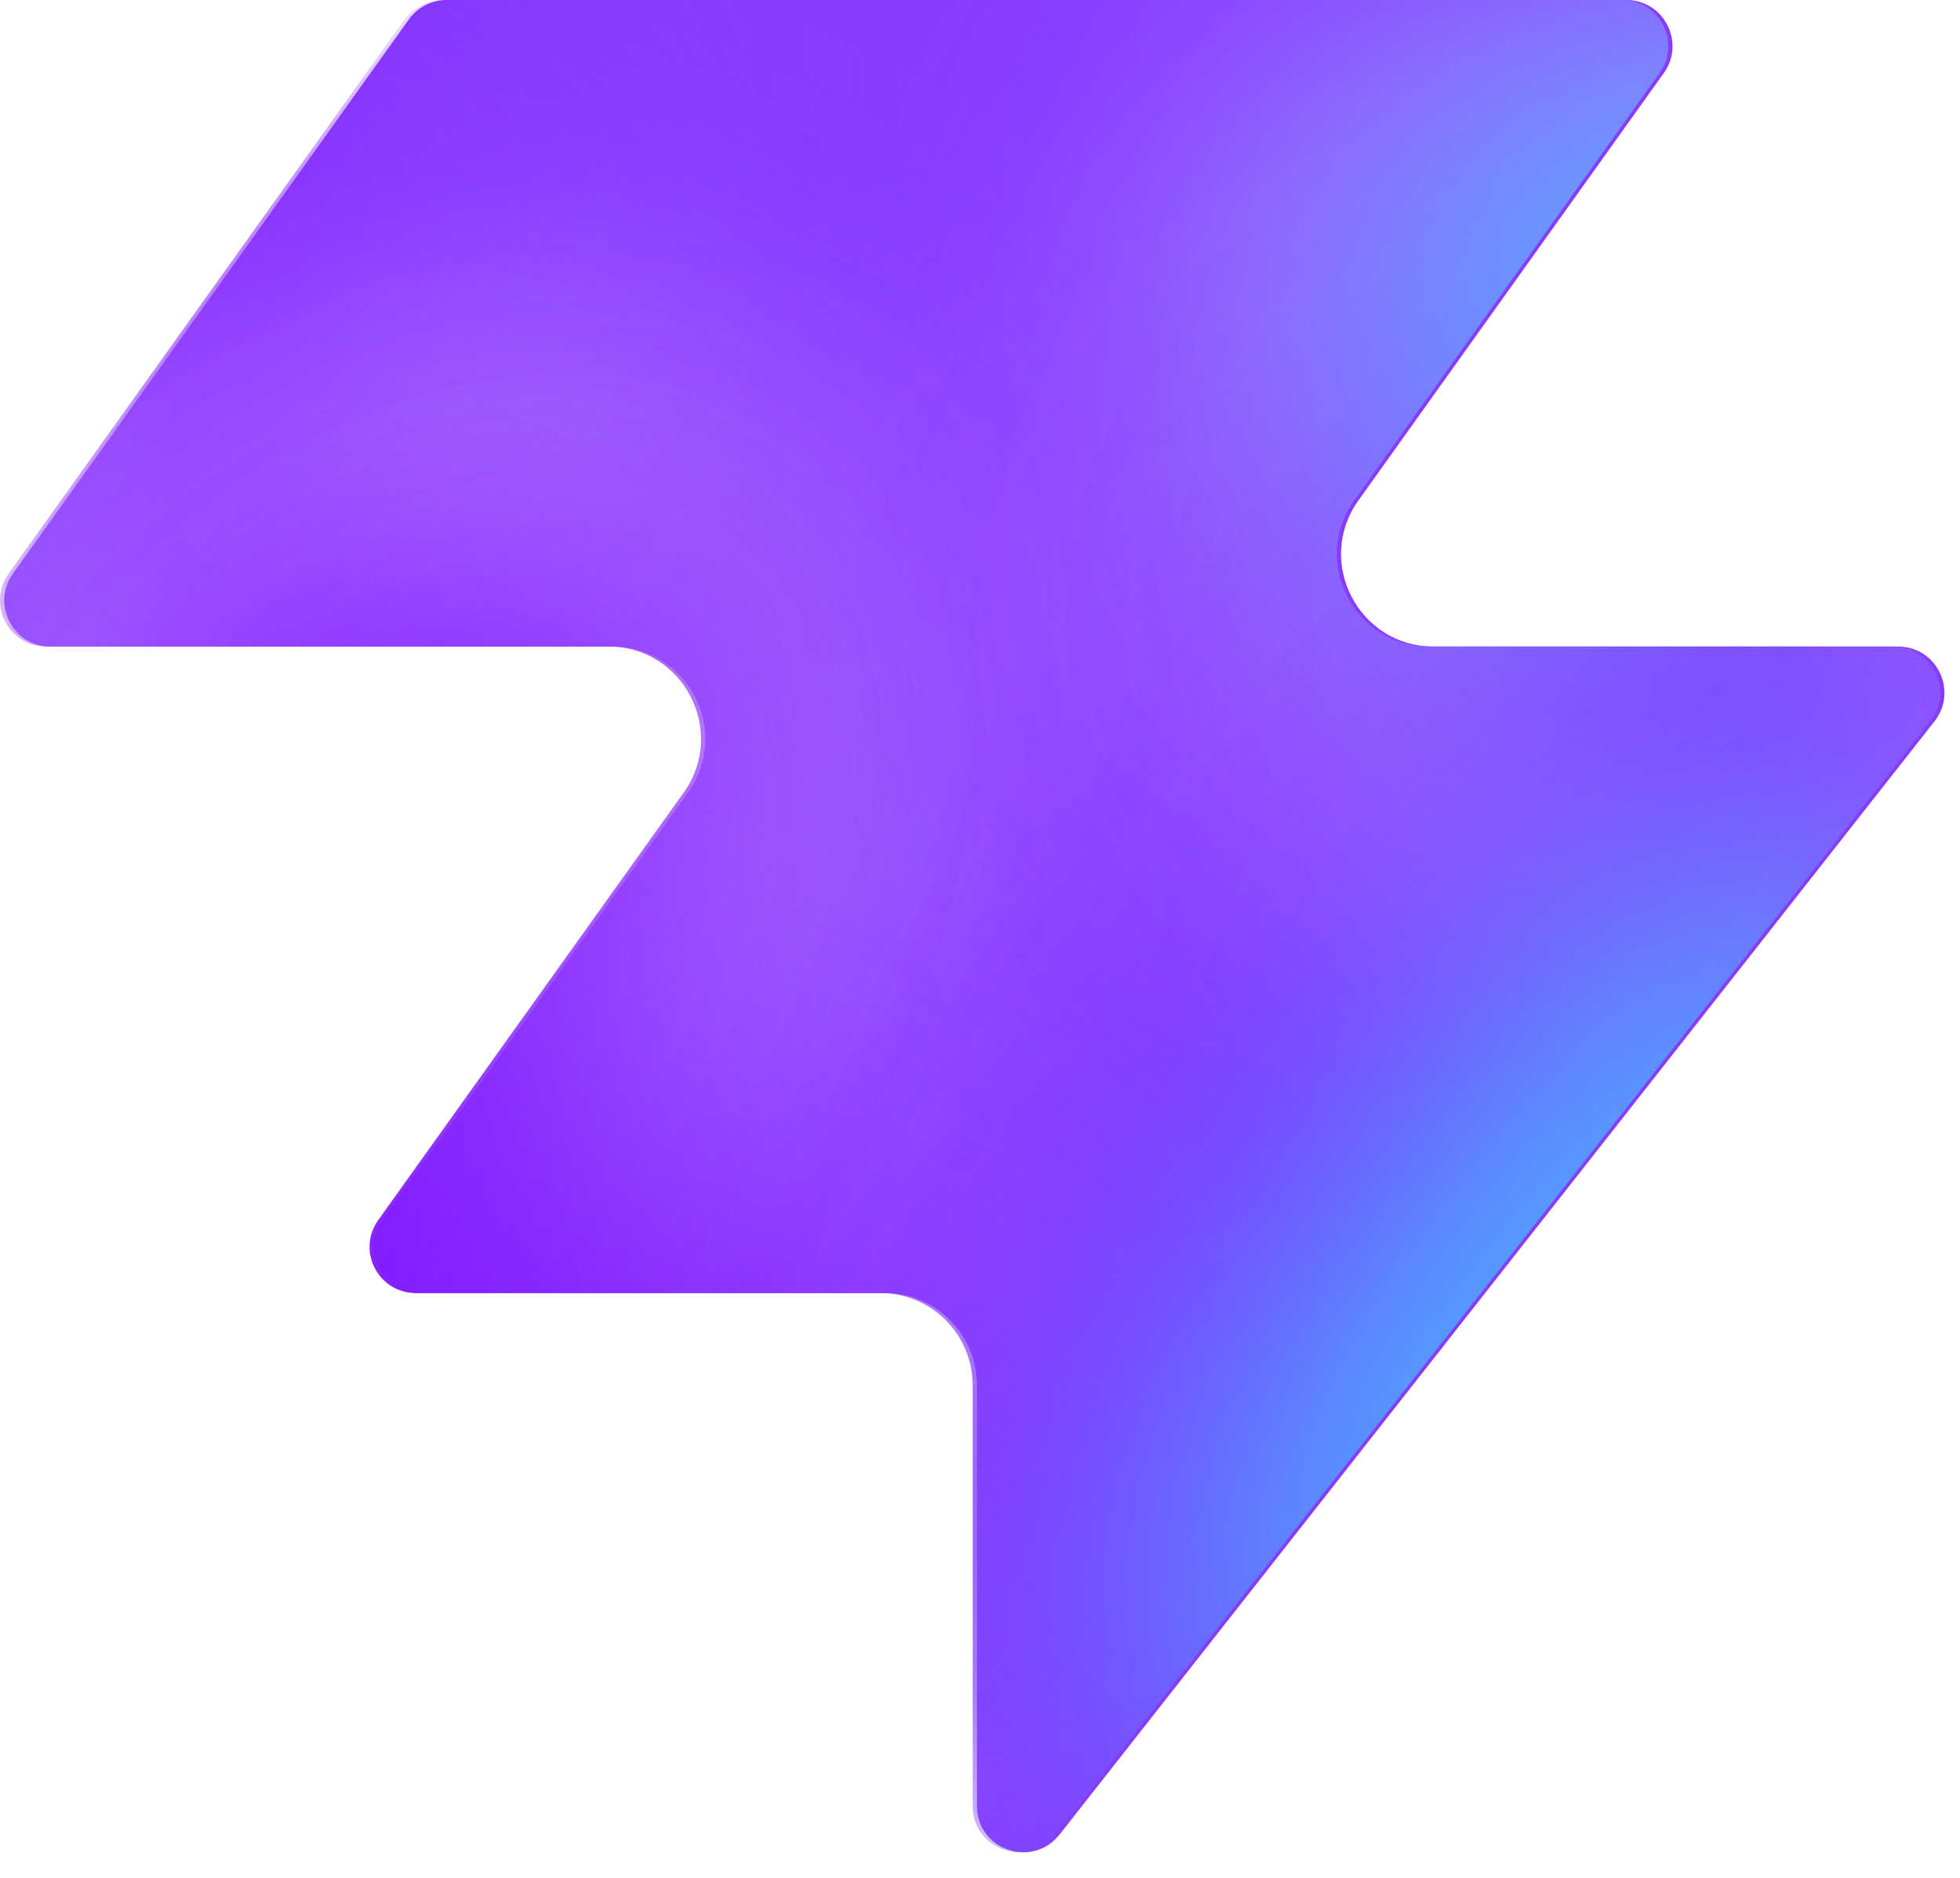
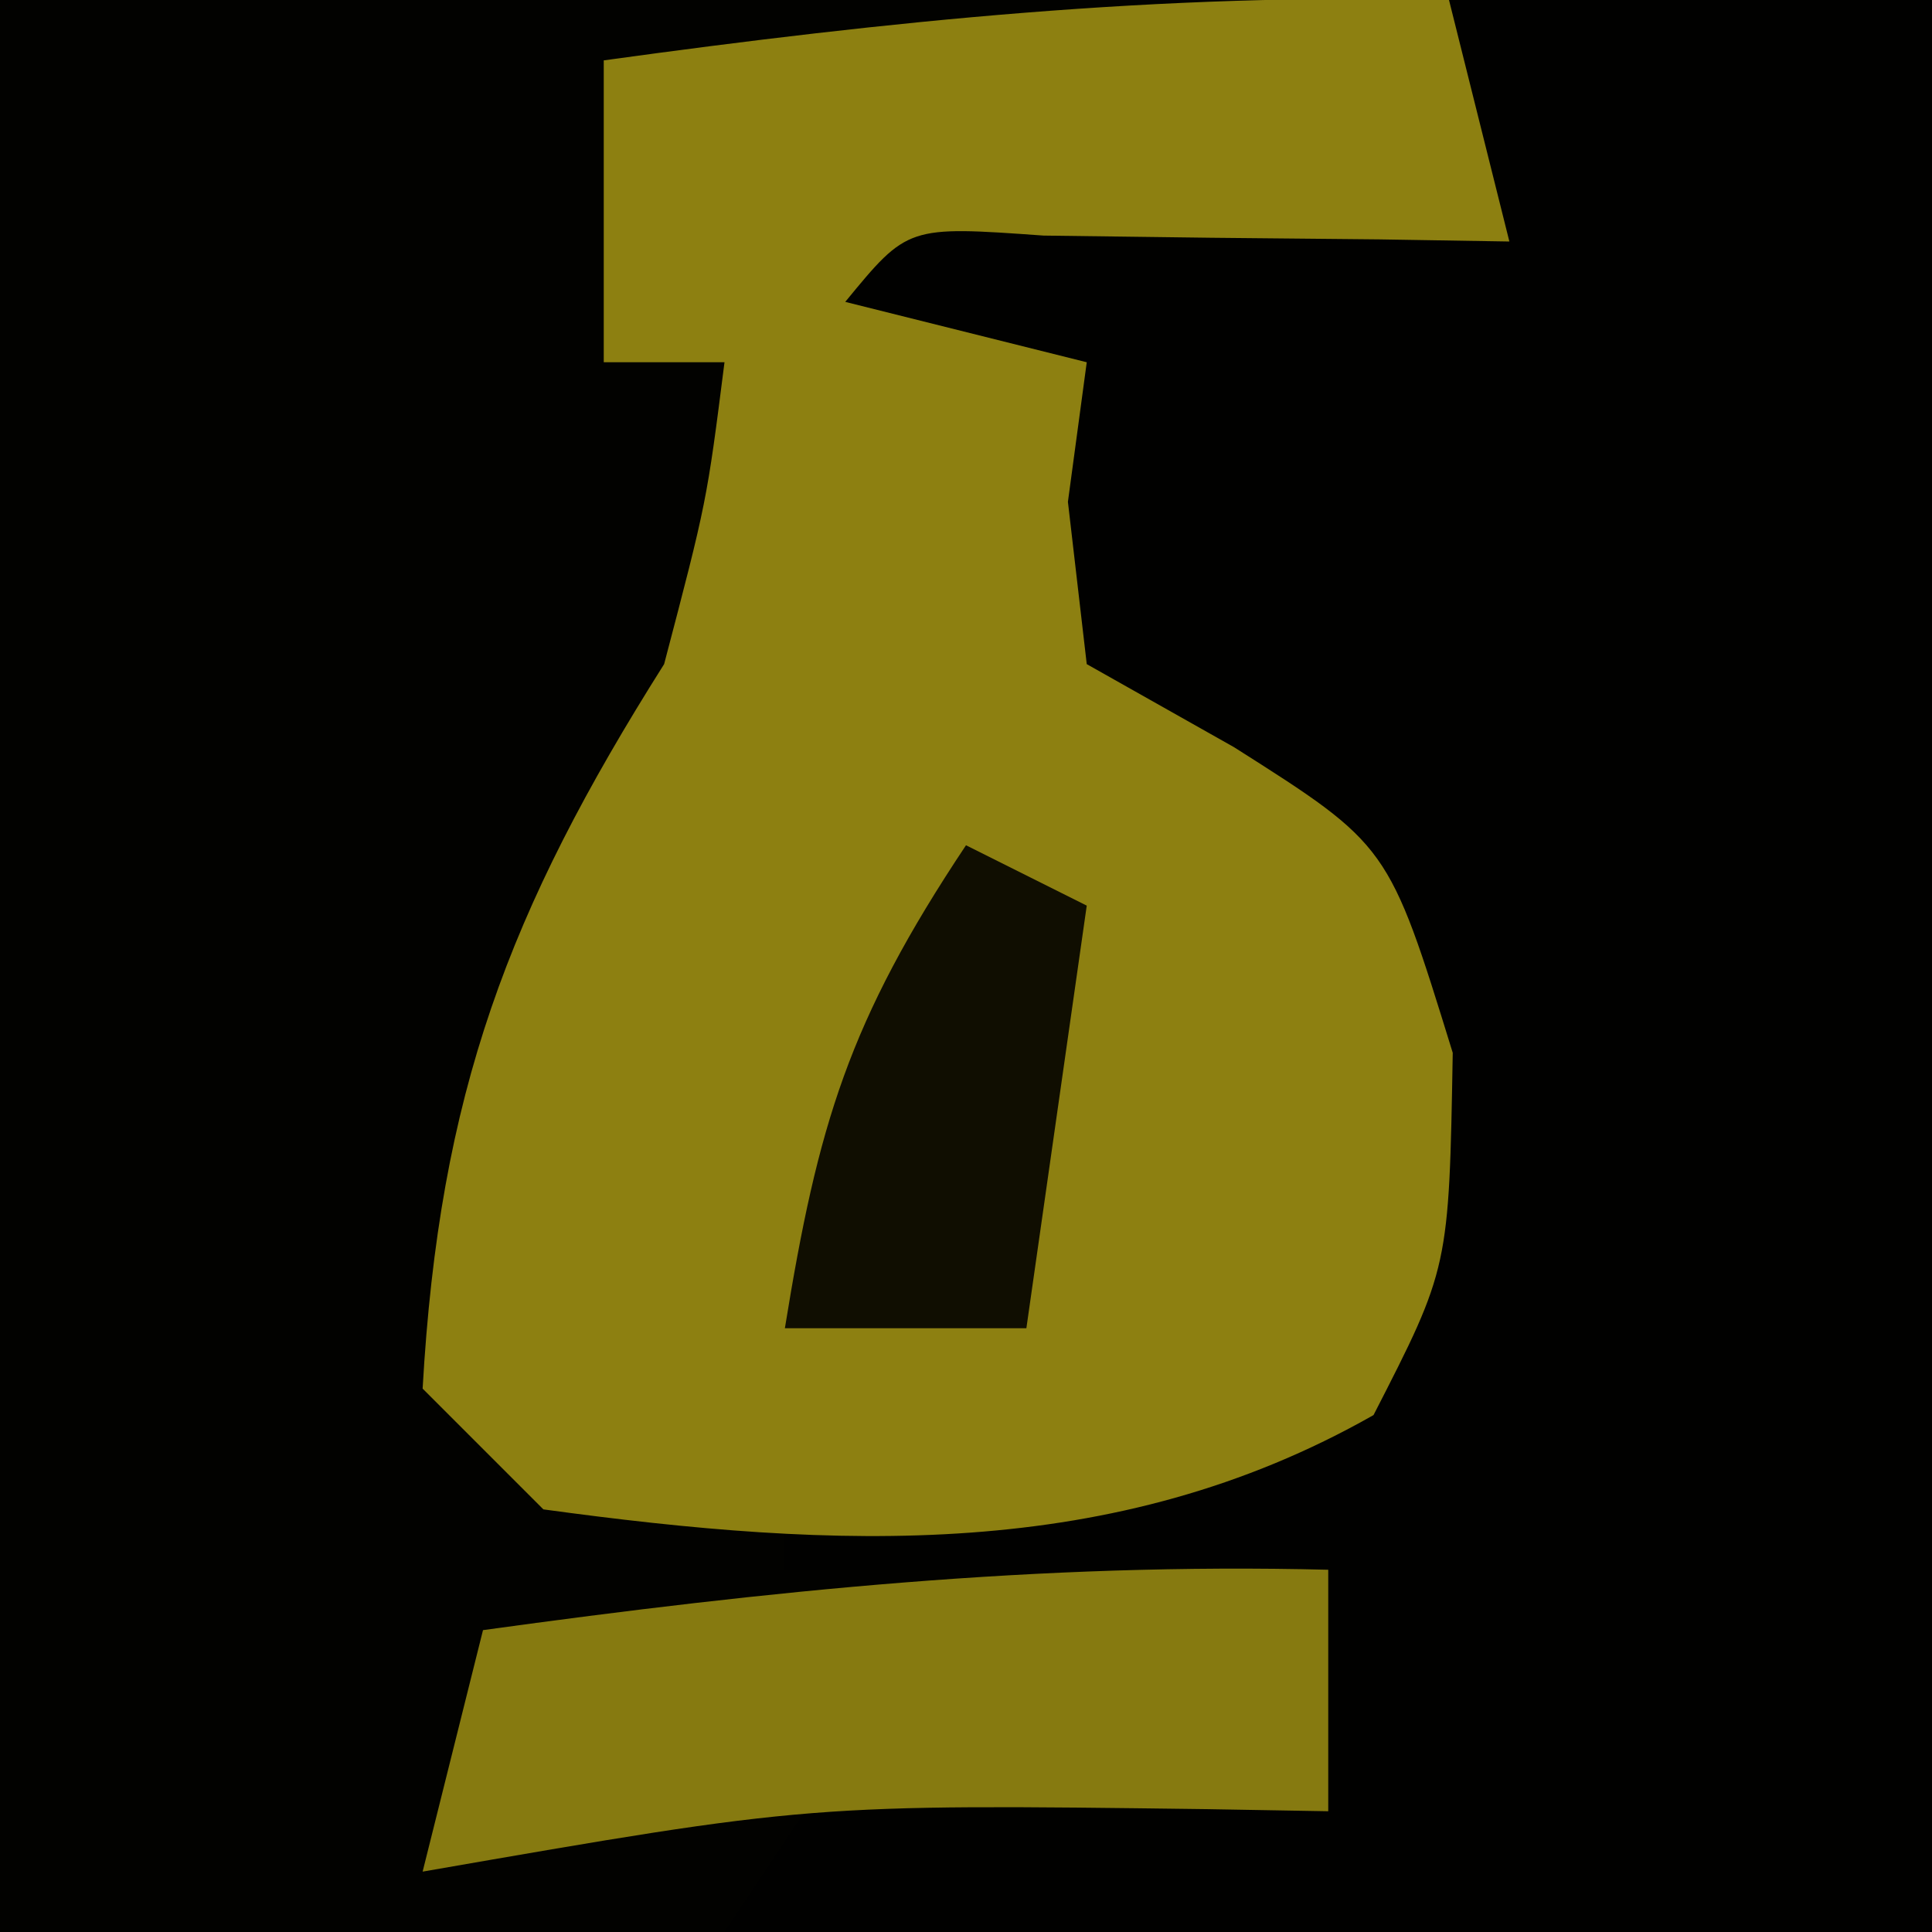
- <svg xmlns="http://www.w3.org/2000/svg" width="48" height="46" fill="none" viewBox="0 0 48 46">
-   <path fill="#863bff" d="M25.946 44.938c-.664.845-2.021.375-2.021-.698V33.937a2.26 2.26 0 0 0-2.262-2.262H10.287c-.92 0-1.456-1.04-.92-1.788l7.48-10.471c1.07-1.497 0-3.578-1.842-3.578H1.237c-.92 0-1.456-1.04-.92-1.788L10.013.474c.214-.297.556-.474.92-.474h28.894c.92 0 1.456 1.04.92 1.788l-7.48 10.471c-1.07 1.498 0 3.579 1.842 3.579h11.377c.943 0 1.473 1.088.89 1.83L25.947 44.94z" style="fill:#863bff;fill:color(display-p3 .525 .23 1);fill-opacity:1" />
-   <mask id="a" width="48" height="46" x="0" y="0" maskUnits="userSpaceOnUse" style="mask-type:alpha">
-     <path fill="#000" d="M25.842 44.938c-.664.844-2.021.375-2.021-.698V33.937a2.26 2.26 0 0 0-2.262-2.262H10.183c-.92 0-1.456-1.04-.92-1.788l7.48-10.471c1.07-1.498 0-3.579-1.842-3.579H1.133c-.92 0-1.456-1.04-.92-1.787L9.91.473c.214-.297.556-.474.92-.474h28.894c.92 0 1.456 1.04.92 1.788l-7.48 10.471c-1.07 1.498 0 3.578 1.842 3.578h11.377c.943 0 1.473 1.088.89 1.832L25.843 44.94z" style="fill:#000;fill-opacity:1" />
-   </mask>
-   <g mask="url(#a)">
-     <g filter="url(#b)">
-       <ellipse cx="5.508" cy="14.704" fill="#ede6ff" rx="5.508" ry="14.704" style="fill:#ede6ff;fill:color(display-p3 .927 .903 1);fill-opacity:1" transform="matrix(.00324 1 1 -.00324 -4.47 31.516)" />
-     </g>
-     <g filter="url(#c)">
-       <ellipse cx="10.399" cy="29.851" fill="#ede6ff" rx="10.399" ry="29.851" style="fill:#ede6ff;fill:color(display-p3 .927 .903 1);fill-opacity:1" transform="matrix(.00324 1 1 -.00324 -39.328 7.883)" />
-     </g>
-     <g filter="url(#d)">
-       <ellipse cx="5.508" cy="30.487" fill="#7e14ff" rx="5.508" ry="30.487" style="fill:#7e14ff;fill:color(display-p3 .492 .077 1);fill-opacity:1" transform="rotate(89.814 -25.913 -14.639)scale(1 -1)" />
-     </g>
-     <g filter="url(#e)">
-       <ellipse cx="5.508" cy="30.599" fill="#7e14ff" rx="5.508" ry="30.599" style="fill:#7e14ff;fill:color(display-p3 .492 .077 1);fill-opacity:1" transform="rotate(89.814 -32.644 -3.334)scale(1 -1)" />
-     </g>
-     <g filter="url(#f)">
-       <ellipse cx="5.508" cy="30.599" fill="#7e14ff" rx="5.508" ry="30.599" style="fill:#7e14ff;fill:color(display-p3 .492 .077 1);fill-opacity:1" transform="matrix(.00324 1 1 -.00324 -34.34 30.47)" />
-     </g>
-     <g filter="url(#g)">
-       <ellipse cx="14.072" cy="22.078" fill="#ede6ff" rx="14.072" ry="22.078" style="fill:#ede6ff;fill:color(display-p3 .927 .903 1);fill-opacity:1" transform="rotate(93.35 24.506 48.493)scale(-1 1)" />
-     </g>
-     <g filter="url(#h)">
-       <ellipse cx="3.47" cy="21.501" fill="#7e14ff" rx="3.47" ry="21.501" style="fill:#7e14ff;fill:color(display-p3 .492 .077 1);fill-opacity:1" transform="rotate(89.009 28.708 47.59)scale(-1 1)" />
-     </g>
-     <g filter="url(#i)">
-       <ellipse cx="3.47" cy="21.501" fill="#7e14ff" rx="3.47" ry="21.501" style="fill:#7e14ff;fill:color(display-p3 .492 .077 1);fill-opacity:1" transform="rotate(89.009 28.708 47.59)scale(-1 1)" />
-     </g>
-     <g filter="url(#j)">
-       <ellipse cx=".387" cy="8.972" fill="#7e14ff" rx="4.407" ry="29.108" style="fill:#7e14ff;fill:color(display-p3 .492 .077 1);fill-opacity:1" transform="rotate(39.51 .387 8.972)" />
-     </g>
-     <g filter="url(#k)">
-       <ellipse cx="47.523" cy="-6.092" fill="#7e14ff" rx="4.407" ry="29.108" style="fill:#7e14ff;fill:color(display-p3 .492 .077 1);fill-opacity:1" transform="rotate(37.892 47.523 -6.092)" />
-     </g>
-     <g filter="url(#l)">
-       <ellipse cx="41.412" cy="6.333" fill="#47bfff" rx="5.971" ry="9.665" style="fill:#47bfff;fill:color(display-p3 .28 .748 1);fill-opacity:1" transform="rotate(37.892 41.412 6.333)" />
-     </g>
-     <g filter="url(#m)">
-       <ellipse cx="-1.879" cy="38.332" fill="#7e14ff" rx="4.407" ry="29.108" style="fill:#7e14ff;fill:color(display-p3 .492 .077 1);fill-opacity:1" transform="rotate(37.892 -1.88 38.332)" />
-     </g>
-     <g filter="url(#n)">
-       <ellipse cx="-1.879" cy="38.332" fill="#7e14ff" rx="4.407" ry="29.108" style="fill:#7e14ff;fill:color(display-p3 .492 .077 1);fill-opacity:1" transform="rotate(37.892 -1.88 38.332)" />
-     </g>
-     <g filter="url(#o)">
-       <ellipse cx="35.651" cy="29.907" fill="#7e14ff" rx="4.407" ry="29.108" style="fill:#7e14ff;fill:color(display-p3 .492 .077 1);fill-opacity:1" transform="rotate(37.892 35.651 29.907)" />
-     </g>
-     <g filter="url(#p)">
-       <ellipse cx="38.418" cy="32.4" fill="#47bfff" rx="5.971" ry="15.297" style="fill:#47bfff;fill:color(display-p3 .28 .748 1);fill-opacity:1" transform="rotate(37.892 38.418 32.4)" />
-     </g>
-   </g>
-   <defs>
-     <filter id="b" width="60.045" height="41.654" x="-19.77" y="16.149" color-interpolation-filters="sRGB" filterUnits="userSpaceOnUse">
-       <feFlood flood-opacity="0" result="BackgroundImageFix" />
-       <feBlend in="SourceGraphic" in2="BackgroundImageFix" result="shape" />
-       <feGaussianBlur result="effect1_foregroundBlur_2002_17158" stdDeviation="7.659" />
-     </filter>
-     <filter id="c" width="90.34" height="51.437" x="-54.613" y="-7.533" color-interpolation-filters="sRGB" filterUnits="userSpaceOnUse">
-       <feFlood flood-opacity="0" result="BackgroundImageFix" />
-       <feBlend in="SourceGraphic" in2="BackgroundImageFix" result="shape" />
-       <feGaussianBlur result="effect1_foregroundBlur_2002_17158" stdDeviation="7.659" />
-     </filter>
-     <filter id="d" width="79.355" height="29.4" x="-49.64" y="2.03" color-interpolation-filters="sRGB" filterUnits="userSpaceOnUse">
-       <feFlood flood-opacity="0" result="BackgroundImageFix" />
-       <feBlend in="SourceGraphic" in2="BackgroundImageFix" result="shape" />
-       <feGaussianBlur result="effect1_foregroundBlur_2002_17158" stdDeviation="4.596" />
-     </filter>
-     <filter id="e" width="79.579" height="29.4" x="-45.045" y="20.029" color-interpolation-filters="sRGB" filterUnits="userSpaceOnUse">
-       <feFlood flood-opacity="0" result="BackgroundImageFix" />
-       <feBlend in="SourceGraphic" in2="BackgroundImageFix" result="shape" />
-       <feGaussianBlur result="effect1_foregroundBlur_2002_17158" stdDeviation="4.596" />
-     </filter>
-     <filter id="f" width="79.579" height="29.4" x="-43.513" y="21.178" color-interpolation-filters="sRGB" filterUnits="userSpaceOnUse">
-       <feFlood flood-opacity="0" result="BackgroundImageFix" />
-       <feBlend in="SourceGraphic" in2="BackgroundImageFix" result="shape" />
-       <feGaussianBlur result="effect1_foregroundBlur_2002_17158" stdDeviation="4.596" />
-     </filter>
-     <filter id="g" width="74.749" height="58.852" x="15.756" y="-17.901" color-interpolation-filters="sRGB" filterUnits="userSpaceOnUse">
-       <feFlood flood-opacity="0" result="BackgroundImageFix" />
-       <feBlend in="SourceGraphic" in2="BackgroundImageFix" result="shape" />
-       <feGaussianBlur result="effect1_foregroundBlur_2002_17158" stdDeviation="7.659" />
-     </filter>
-     <filter id="h" width="61.377" height="25.362" x="23.548" y="2.284" color-interpolation-filters="sRGB" filterUnits="userSpaceOnUse">
-       <feFlood flood-opacity="0" result="BackgroundImageFix" />
-       <feBlend in="SourceGraphic" in2="BackgroundImageFix" result="shape" />
-       <feGaussianBlur result="effect1_foregroundBlur_2002_17158" stdDeviation="4.596" />
-     </filter>
-     <filter id="i" width="61.377" height="25.362" x="23.548" y="2.284" color-interpolation-filters="sRGB" filterUnits="userSpaceOnUse">
-       <feFlood flood-opacity="0" result="BackgroundImageFix" />
-       <feBlend in="SourceGraphic" in2="BackgroundImageFix" result="shape" />
-       <feGaussianBlur result="effect1_foregroundBlur_2002_17158" stdDeviation="4.596" />
-     </filter>
-     <filter id="j" width="56.045" height="63.649" x="-27.636" y="-22.853" color-interpolation-filters="sRGB" filterUnits="userSpaceOnUse">
-       <feFlood flood-opacity="0" result="BackgroundImageFix" />
-       <feBlend in="SourceGraphic" in2="BackgroundImageFix" result="shape" />
-       <feGaussianBlur result="effect1_foregroundBlur_2002_17158" stdDeviation="4.596" />
-     </filter>
-     <filter id="k" width="54.814" height="64.646" x="20.116" y="-38.415" color-interpolation-filters="sRGB" filterUnits="userSpaceOnUse">
-       <feFlood flood-opacity="0" result="BackgroundImageFix" />
-       <feBlend in="SourceGraphic" in2="BackgroundImageFix" result="shape" />
-       <feGaussianBlur result="effect1_foregroundBlur_2002_17158" stdDeviation="4.596" />
-     </filter>
-     <filter id="l" width="33.541" height="35.313" x="24.641" y="-11.323" color-interpolation-filters="sRGB" filterUnits="userSpaceOnUse">
-       <feFlood flood-opacity="0" result="BackgroundImageFix" />
-       <feBlend in="SourceGraphic" in2="BackgroundImageFix" result="shape" />
-       <feGaussianBlur result="effect1_foregroundBlur_2002_17158" stdDeviation="4.596" />
-     </filter>
-     <filter id="m" width="54.814" height="64.646" x="-29.286" y="6.009" color-interpolation-filters="sRGB" filterUnits="userSpaceOnUse">
-       <feFlood flood-opacity="0" result="BackgroundImageFix" />
-       <feBlend in="SourceGraphic" in2="BackgroundImageFix" result="shape" />
-       <feGaussianBlur result="effect1_foregroundBlur_2002_17158" stdDeviation="4.596" />
-     </filter>
-     <filter id="n" width="54.814" height="64.646" x="-29.286" y="6.009" color-interpolation-filters="sRGB" filterUnits="userSpaceOnUse">
-       <feFlood flood-opacity="0" result="BackgroundImageFix" />
-       <feBlend in="SourceGraphic" in2="BackgroundImageFix" result="shape" />
-       <feGaussianBlur result="effect1_foregroundBlur_2002_17158" stdDeviation="4.596" />
-     </filter>
-     <filter id="o" width="54.814" height="64.646" x="8.244" y="-2.416" color-interpolation-filters="sRGB" filterUnits="userSpaceOnUse">
-       <feFlood flood-opacity="0" result="BackgroundImageFix" />
-       <feBlend in="SourceGraphic" in2="BackgroundImageFix" result="shape" />
-       <feGaussianBlur result="effect1_foregroundBlur_2002_17158" stdDeviation="4.596" />
-     </filter>
-     <filter id="p" width="39.409" height="43.623" x="18.713" y="10.588" color-interpolation-filters="sRGB" filterUnits="userSpaceOnUse">
-       <feFlood flood-opacity="0" result="BackgroundImageFix" />
-       <feBlend in="SourceGraphic" in2="BackgroundImageFix" result="shape" />
-       <feGaussianBlur result="effect1_foregroundBlur_2002_17158" stdDeviation="4.596" />
-     </filter>
-   </defs>
+ <svg xmlns="http://www.w3.org/2000/svg" version="1.1" width="32" height="32">
+   <path d="M0 0 C10.56 0 21.12 0 32 0 C32 10.56 32 21.12 32 32 C21.44 32 10.88 32 0 32 C0 21.44 0 10.88 0 0 Z " fill="#020200" transform="translate(0,0)" />
+   <path d="M0 0 C2.64 0 5.28 0 8 0 C8 10.56 8 21.12 8 32 C1.4 32 -5.2 32 -12 32 C-11.01 30.515 -11.01 30.515 -10 29 C-7.36 29.33 -4.72 29.66 -2 30 C-2 28.68 -2 27.36 -2 26 C-4.97 26 -7.94 26 -11 26 C-11 25.67 -11 25.34 -11 25 C-8.03 24.34 -5.06 23.68 -2 23 C-0.8 17.718 -0.8 17.718 -3 13 C-5.05 11.808 -5.05 11.808 -7 11 C-6.67 9.35 -6.34 7.7 -6 6 C-7.65 6 -9.3 6 -11 6 C-10.34 5.01 -9.68 4.02 -9 3 C-5.7 3.33 -2.4 3.66 1 4 C0.67 2.68 0.34 1.36 0 0 Z " fill="#010100" transform="translate(24,0)" />
+   <path d="M0 0 C0.33 1.32 0.66 2.64 1 4 C0.29 3.988 -0.421 3.977 -1.152 3.965 C-2.071 3.956 -2.991 3.947 -3.938 3.938 C-5.312 3.92 -5.312 3.92 -6.715 3.902 C-8.966 3.741 -8.966 3.741 -10 5 C-8.68 5.33 -7.36 5.66 -6 6 C-6.155 7.145 -6.155 7.145 -6.312 8.312 C-6.209 9.199 -6.106 10.086 -6 11 C-5.196 11.454 -4.391 11.908 -3.562 12.375 C-1 14 -1 14 0.062 17.438 C0 21 0 21 -1.25 23.438 C-5.557 25.885 -10.153 25.662 -15 25 C-15.66 24.34 -16.32 23.68 -17 23 C-16.723 18.105 -15.581 15.087 -13 11 C-12.293 8.307 -12.293 8.307 -12 6 C-12.66 6 -13.32 6 -14 6 C-14 4.35 -14 2.7 -14 1 C-9.276 0.348 -4.78 -0.12 0 0 Z " fill="#8D8011" transform="translate(24,0)" />
+   <path d="M0 0 C0 1.32 0 2.64 0 4 C-0.664 3.988 -1.328 3.977 -2.012 3.965 C-8.563 3.881 -8.563 3.881 -15 5 C-14.67 3.68 -14.34 2.36 -14 1 C-9.276 0.348 -4.78 -0.12 0 0 Z " fill="#867A10" transform="translate(22,26)" />
+   <path d="M0 0 C0.66 0.33 1.32 0.66 2 1 C1.67 3.31 1.34 5.62 1 8 C-0.32 8 -1.64 8 -3 8 C-2.453 4.625 -1.945 2.918 0 0 Z " fill="#100E01" transform="translate(16,14)" />
</svg>
